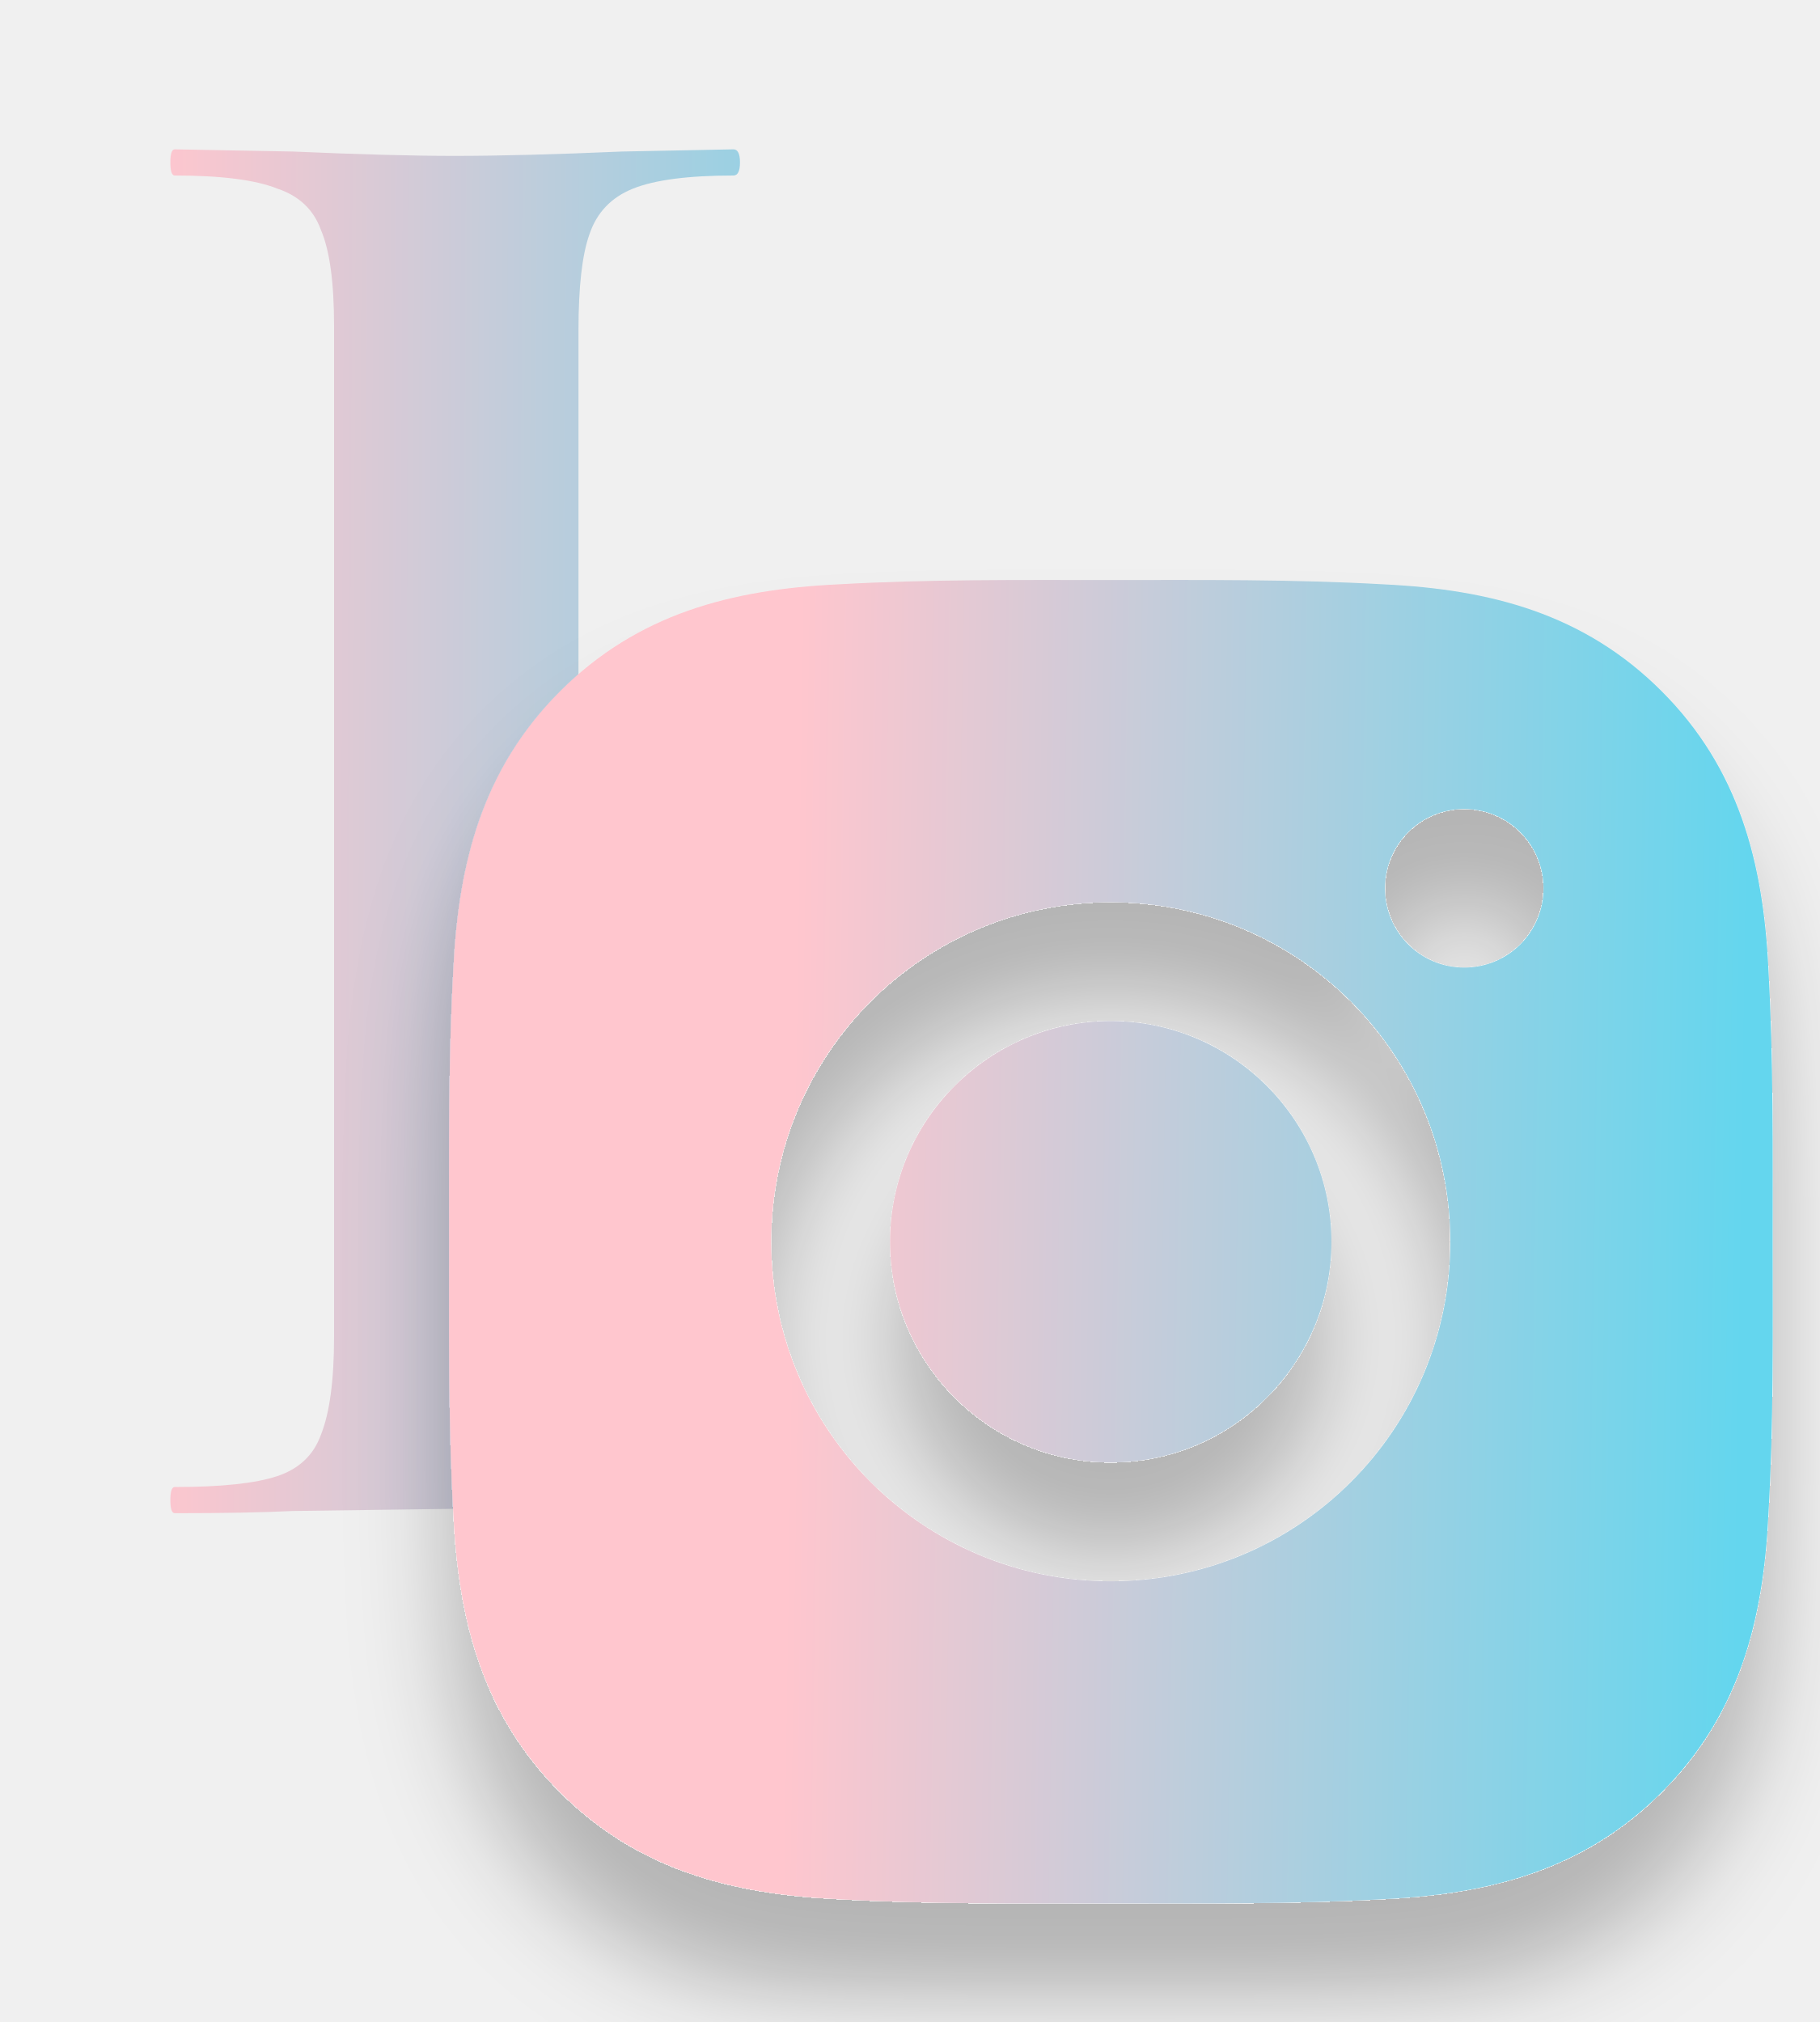
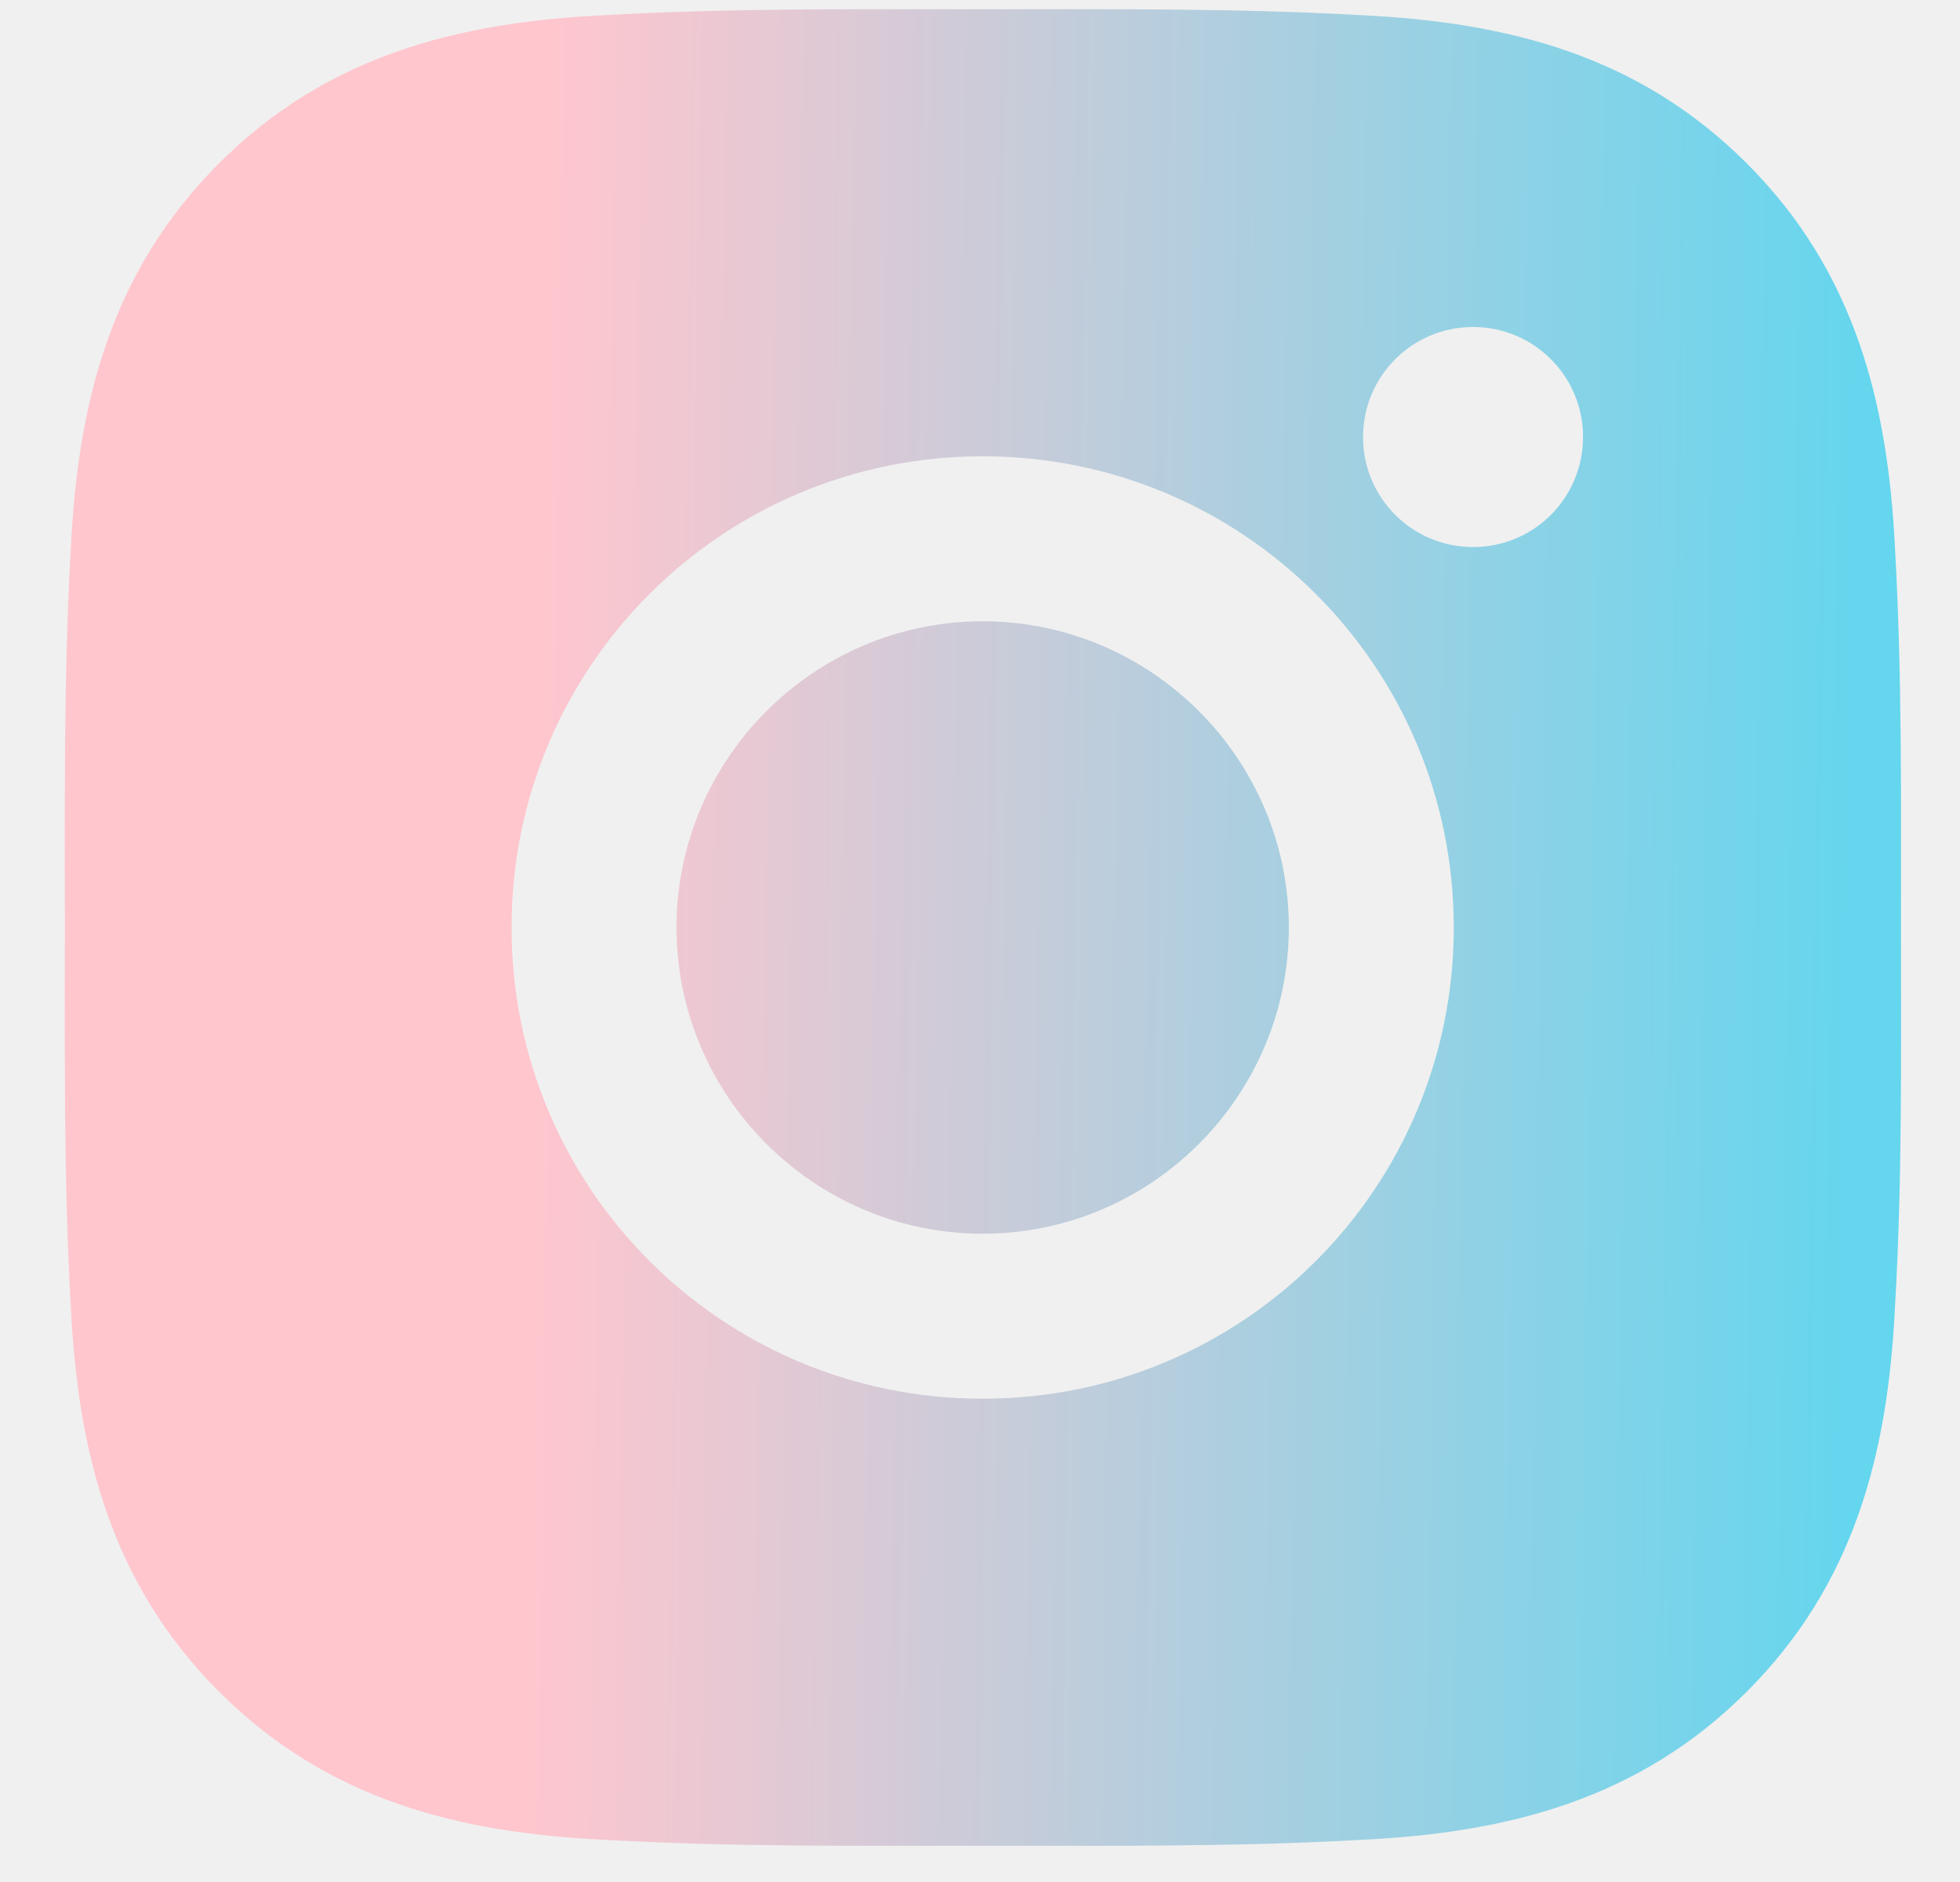
- <svg xmlns="http://www.w3.org/2000/svg" width="45" height="50" viewBox="25 25 45 50" fill="none">
-   <g clip-path="url(#clip0_1040_4076)">
-     <path d="M39.303 58.047C39.303 59.163 39.393 59.972 39.573 60.476C39.753 60.979 40.095 61.321 40.598 61.501C41.138 61.681 41.983 61.771 43.134 61.771C43.242 61.771 43.296 61.879 43.296 62.094C43.296 62.31 43.242 62.418 43.134 62.418C41.947 62.418 41.012 62.4 40.328 62.364L36.227 62.31L32.234 62.364C31.515 62.4 30.544 62.418 29.32 62.418C29.248 62.418 29.212 62.31 29.212 62.094C29.212 61.879 29.248 61.771 29.32 61.771C30.472 61.771 31.317 61.681 31.857 61.501C32.396 61.321 32.756 60.979 32.936 60.476C33.152 59.936 33.26 59.127 33.26 58.047V33.063C33.26 31.984 33.152 31.193 32.936 30.689C32.756 30.186 32.396 29.844 31.857 29.664C31.317 29.448 30.472 29.34 29.32 29.34C29.248 29.34 29.212 29.232 29.212 29.017C29.212 28.801 29.248 28.693 29.32 28.693L32.234 28.747C33.889 28.819 35.22 28.855 36.227 28.855C37.343 28.855 38.728 28.819 40.382 28.747L43.134 28.693C43.242 28.693 43.296 28.801 43.296 29.017C43.296 29.232 43.242 29.34 43.134 29.34C42.019 29.34 41.192 29.448 40.652 29.664C40.113 29.88 39.753 30.258 39.573 30.797C39.393 31.301 39.303 32.092 39.303 33.172V58.047Z" fill="url(#paint0_linear_1040_4076)" />
-     <g filter="url(#filter0_d_1040_4076)">
-       <path d="M52.463 50.249C49.459 50.249 47.007 52.701 47.007 55.706C47.007 58.71 49.459 61.163 52.463 61.163C55.468 61.163 57.92 58.71 57.92 55.706C57.92 52.701 55.468 50.249 52.463 50.249ZM68.83 55.706C68.83 53.446 68.85 51.207 68.724 48.951C68.597 46.331 67.999 44.006 66.083 42.09C64.163 40.17 61.842 39.576 59.222 39.45C56.962 39.322 54.723 39.343 52.468 39.343C50.208 39.343 47.968 39.322 45.713 39.45C43.093 39.576 40.768 40.174 38.852 42.09C36.932 44.01 36.338 46.331 36.211 48.951C36.084 51.211 36.105 53.45 36.105 55.706C36.105 57.961 36.084 60.205 36.211 62.46C36.338 65.08 36.936 67.405 38.852 69.321C40.772 71.241 43.093 71.835 45.713 71.962C47.973 72.089 50.212 72.068 52.468 72.068C54.727 72.068 56.967 72.089 59.222 71.962C61.842 71.835 64.167 71.237 66.083 69.321C68.003 67.401 68.597 65.08 68.724 62.46C68.855 60.205 68.83 57.965 68.83 55.706ZM52.463 64.102C47.817 64.102 44.067 60.352 44.067 55.706C44.067 51.059 47.817 47.309 52.463 47.309C57.11 47.309 60.86 51.059 60.86 55.706C60.86 60.352 57.11 64.102 52.463 64.102ZM61.203 48.926C60.119 48.926 59.243 48.05 59.243 46.965C59.243 45.881 60.119 45.005 61.203 45.005C62.288 45.005 63.164 45.881 63.164 46.965C63.165 47.223 63.114 47.478 63.016 47.716C62.917 47.954 62.773 48.171 62.591 48.353C62.409 48.535 62.192 48.679 61.954 48.778C61.716 48.876 61.461 48.927 61.203 48.926Z" fill="url(#paint1_linear_1040_4076)" />
-     </g>
-   </g>
+ <svg xmlns="http://www.w3.org/2000/svg" width="25" height="24" viewBox="0 0 25 24" fill="none">
+   <path d="M12.534 7.923C10.384 7.923 8.629 9.678 8.629 11.828C8.629 13.978 10.384 15.733 12.534 15.733C14.684 15.733 16.439 13.978 16.439 11.828C16.439 9.678 14.684 7.923 12.534 7.923ZM24.247 11.828C24.247 10.211 24.262 8.608 24.171 6.994C24.08 5.119 23.652 3.455 22.281 2.084C20.907 0.71 19.246 0.285 17.371 0.194C15.754 0.103 14.151 0.118 12.537 0.118C10.92 0.118 9.317 0.103 7.703 0.194C5.828 0.285 4.164 0.713 2.793 2.084C1.419 3.458 0.994 5.119 0.903 6.994C0.812 8.611 0.827 10.214 0.827 11.828C0.827 13.442 0.812 15.048 0.903 16.662C0.994 18.537 1.422 20.201 2.793 21.572C4.167 22.946 5.828 23.371 7.703 23.462C9.32 23.553 10.923 23.538 12.537 23.538C14.154 23.538 15.757 23.553 17.371 23.462C19.246 23.371 20.91 22.943 22.281 21.572C23.655 20.198 24.08 18.537 24.171 16.662C24.265 15.048 24.247 13.445 24.247 11.828V11.828ZM12.534 17.837C9.209 17.837 6.525 15.153 6.525 11.828C6.525 8.503 9.209 5.819 12.534 5.819C15.859 5.819 18.543 8.503 18.543 11.828C18.543 15.153 15.859 17.837 12.534 17.837ZM18.789 6.976C18.013 6.976 17.386 6.35 17.386 5.573C17.386 4.797 18.013 4.17 18.789 4.17C19.565 4.17 20.192 4.797 20.192 5.573C20.192 5.757 20.156 5.94 20.086 6.11C20.015 6.281 19.912 6.436 19.782 6.566C19.651 6.696 19.497 6.8 19.326 6.87C19.156 6.941 18.973 6.977 18.789 6.976V6.976Z" fill="url(#paint0_linear_1251_5337)" />
  <defs>
-     <filter id="filter0_d_1040_4076" x="29.108" y="34.746" width="46.71" height="46.71" filterUnits="userSpaceOnUse" color-interpolation-filters="sRGB">
-       <feFlood flood-opacity="0" result="BackgroundImageFix" />
-       <feColorMatrix in="SourceAlpha" type="matrix" values="0 0 0 0 0 0 0 0 0 0 0 0 0 0 0 0 0 0 127 0" result="hardAlpha" />
-       <feOffset dy="2.395" />
-       <feGaussianBlur stdDeviation="1.198" />
-       <feComposite in2="hardAlpha" operator="out" />
-       <feColorMatrix type="matrix" values="0 0 0 0 0 0 0 0 0 0 0 0 0 0 0 0 0 0 0.25 0" />
-       <feBlend mode="normal" in2="BackgroundImageFix" result="effect1_dropShadow_1040_4076" />
-       <feBlend mode="normal" in="SourceGraphic" in2="effect1_dropShadow_1040_4076" result="shape" />
-     </filter>
-     <linearGradient id="paint0_linear_1040_4076" x1="20.706" y1="15.515" x2="51.28" y2="15.646" gradientUnits="userSpaceOnUse">
+     <linearGradient id="paint0_linear_1251_5337" x1="0.826" y1="5.51" x2="23.818" y2="5.855" gradientUnits="userSpaceOnUse">
      <stop offset="0.267" stop-color="#FFC6CE" />
      <stop offset="1" stop-color="#64D6EE" />
    </linearGradient>
-     <linearGradient id="paint1_linear_1040_4076" x1="36.104" y1="46.878" x2="68.231" y2="47.36" gradientUnits="userSpaceOnUse">
-       <stop offset="0.267" stop-color="#FFC6CE" />
-       <stop offset="1" stop-color="#64D6EE" />
-     </linearGradient>
-     <clipPath id="clip0_1040_4076">
-       <rect width="89.828" height="89.828" fill="white" transform="translate(0.344727)" />
-     </clipPath>
  </defs>
</svg>
